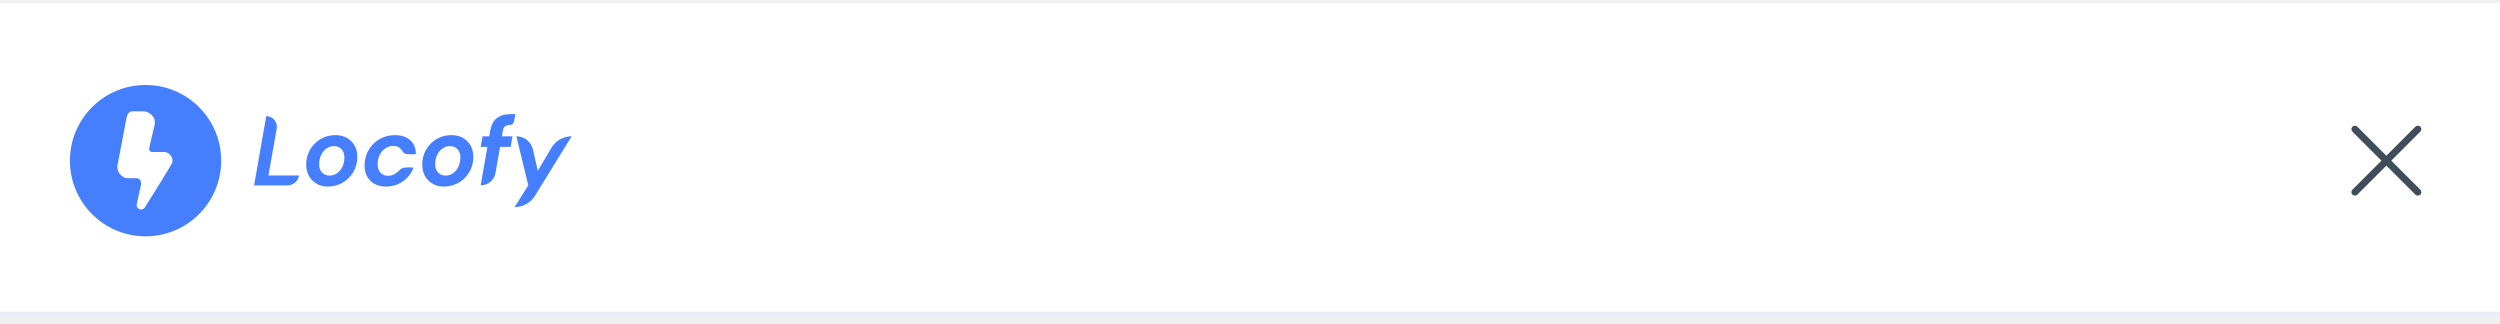
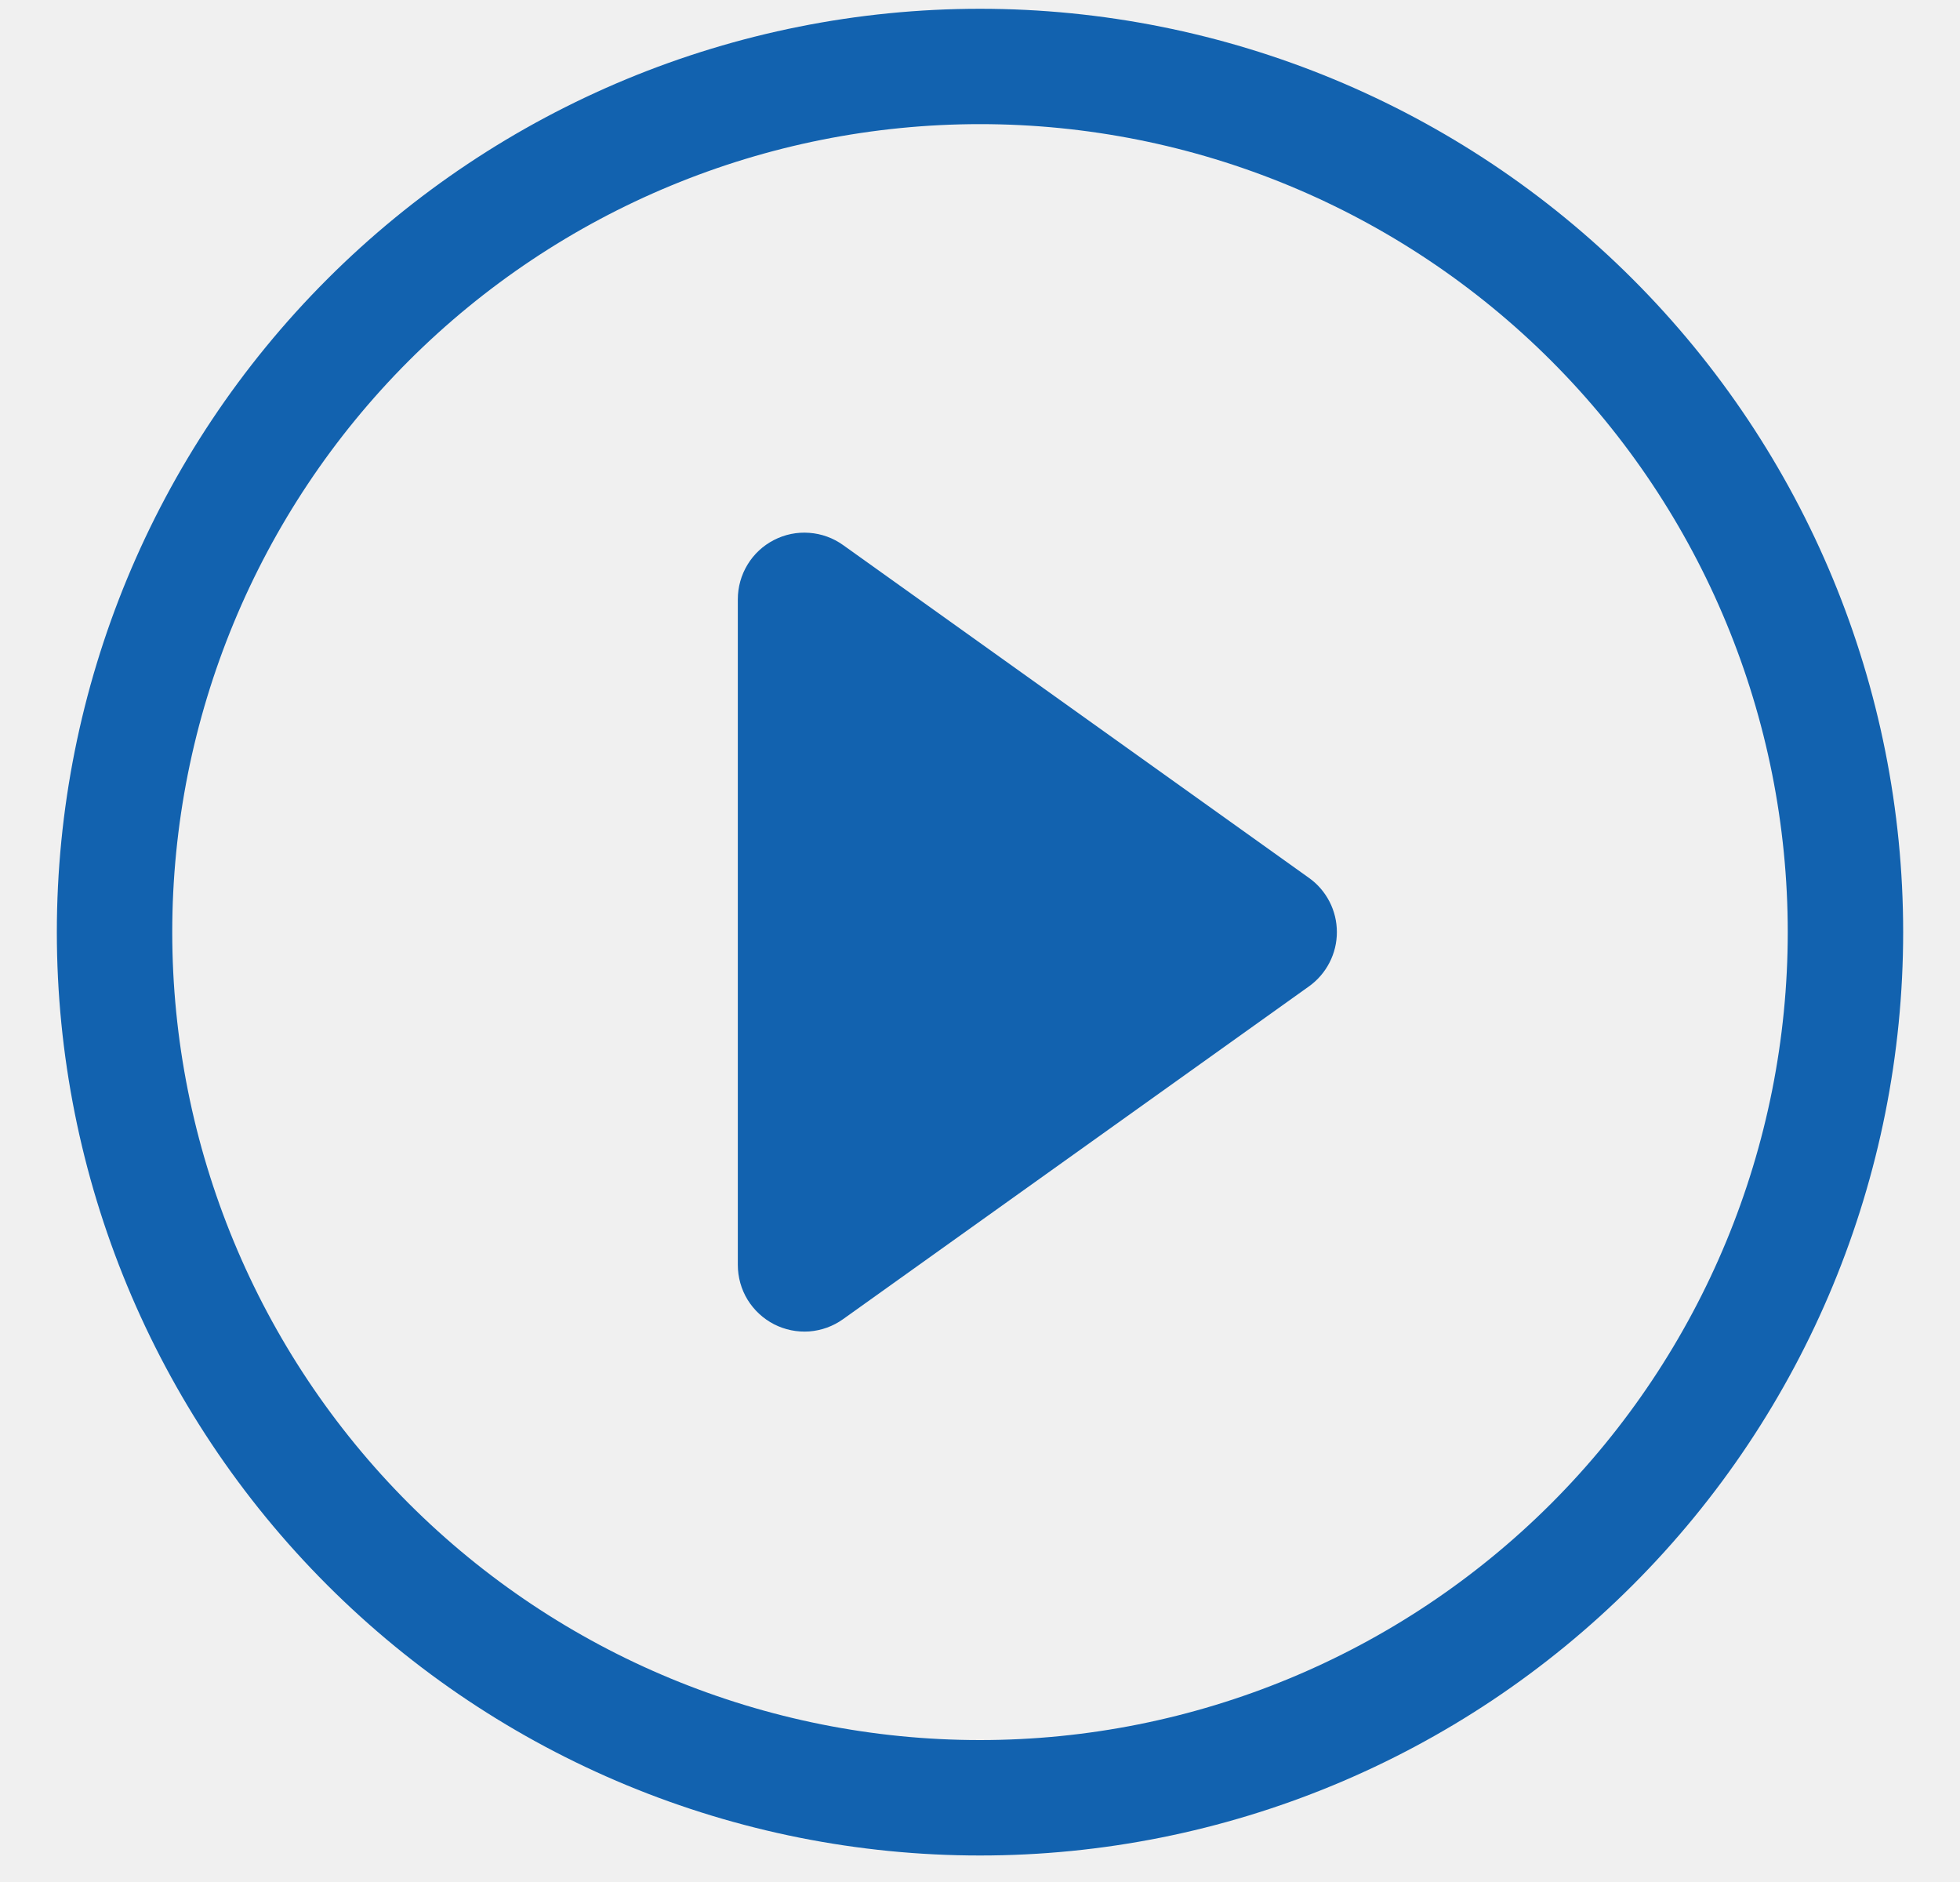
- <svg xmlns="http://www.w3.org/2000/svg" width="286" height="37" viewBox="0 0 286 37" fill="none">
-   <path d="M286 0.378H0V36.378H286V0.378Z" fill="white" />
-   <path d="M0 36.007H286" stroke="#E9EDF6" stroke-width="0.7" />
-   <mask id="mask0_47_9608" style="mask-type:alpha" maskUnits="userSpaceOnUse" x="269" y="14" width="8" height="9">
-     <path d="M273.563 18.378L276.883 21.699C277.039 21.854 277.039 22.106 276.883 22.262C276.808 22.337 276.707 22.378 276.602 22.378C276.497 22.378 276.396 22.337 276.32 22.262L273 18.942L269.68 22.262C269.604 22.337 269.503 22.378 269.398 22.378C269.293 22.378 269.192 22.337 269.117 22.262C268.961 22.106 268.961 21.854 269.117 21.699L272.437 18.378L269.117 15.058C268.961 14.903 268.961 14.65 269.117 14.495C269.272 14.339 269.524 14.339 269.68 14.495L273 17.815L276.32 14.495C276.476 14.339 276.728 14.339 276.883 14.495C277.039 14.651 277.039 14.903 276.883 15.058L273.563 18.378Z" fill="white" />
-   </mask>
-   <g mask="url(#mask0_47_9608)">
-     <path d="M273.563 18.378L276.883 21.699C277.039 21.854 277.039 22.106 276.883 22.262C276.808 22.337 276.707 22.378 276.602 22.378C276.497 22.378 276.396 22.337 276.32 22.262L273 18.942L269.68 22.262C269.604 22.337 269.503 22.378 269.398 22.378C269.293 22.378 269.192 22.337 269.117 22.262C268.961 22.106 268.961 21.854 269.117 21.699L272.437 18.378L269.117 15.058C268.961 14.903 268.961 14.65 269.117 14.495C269.272 14.339 269.524 14.339 269.68 14.495L273 17.815L276.32 14.495C276.476 14.339 276.728 14.339 276.883 14.495C277.039 14.651 277.039 14.903 276.883 15.058L273.563 18.378Z" fill="black" />
-     <path d="M277.211 12.778H268.4C267.848 12.778 267.4 13.226 267.4 13.778V22.978C267.4 23.531 267.848 23.978 268.4 23.978H277.211C277.763 23.978 278.211 23.531 278.211 22.978V13.778C278.211 13.226 277.763 12.778 277.211 12.778Z" fill="#3F4C5A" />
-   </g>
-   <path d="M16.651 27.035C21.43 27.035 25.303 23.16 25.303 18.378C25.303 13.598 21.43 9.722 16.651 9.722C11.873 9.722 8 13.598 8 18.378C8 23.16 11.873 27.035 16.651 27.035Z" fill="#457EFF" />
-   <path fill-rule="evenodd" clip-rule="evenodd" d="M14.481 13.46C14.35 14.156 13.602 18.072 13.448 18.871C13.295 19.669 13.953 20.385 14.599 20.385C15.245 20.385 15.331 20.385 15.596 20.385C15.861 20.385 16.256 20.572 16.108 21.251C15.959 21.93 15.805 22.628 15.654 23.288C15.503 23.948 16.26 24.214 16.589 23.7C16.917 23.185 19.369 19.259 19.651 18.731C19.933 18.203 19.471 17.387 18.775 17.387C18.08 17.387 17.792 17.387 17.427 17.387C17.062 17.387 17.011 17.126 17.143 16.59C17.276 16.053 17.435 15.35 17.681 14.321C17.927 13.292 16.935 12.733 16.413 12.733C15.89 12.733 15.328 12.733 15.173 12.733C15.018 12.733 14.612 12.765 14.481 13.46Z" fill="white" />
-   <path d="M34.214 20.076H30.708L31.655 14.711C31.772 14.051 31.331 13.421 30.671 13.304C30.601 13.292 30.53 13.286 30.459 13.286L29.068 21.207H32.874C33.537 21.207 34.103 20.729 34.214 20.076ZM37.496 21.343C37.971 21.343 38.414 21.256 38.825 21.083C39.236 20.91 39.594 20.668 39.9 20.359C40.205 20.049 40.444 19.689 40.618 19.278C40.791 18.867 40.878 18.42 40.878 17.937C40.878 17.447 40.772 17.017 40.561 16.647C40.35 16.277 40.058 15.987 39.685 15.775C39.312 15.564 38.876 15.459 38.379 15.459C37.911 15.459 37.474 15.544 37.067 15.713C36.659 15.883 36.303 16.123 35.998 16.432C35.693 16.741 35.455 17.102 35.285 17.513C35.116 17.924 35.031 18.367 35.031 18.842C35.031 19.325 35.135 19.753 35.342 20.127C35.549 20.5 35.838 20.796 36.207 21.015C36.577 21.234 37.006 21.343 37.496 21.343ZM37.689 20.087C37.364 20.087 37.087 19.974 36.857 19.748C36.627 19.521 36.512 19.201 36.512 18.786C36.512 18.393 36.588 18.041 36.739 17.728C36.889 17.415 37.095 17.168 37.355 16.986C37.615 16.805 37.904 16.715 38.22 16.715C38.544 16.715 38.821 16.828 39.051 17.054C39.281 17.281 39.396 17.601 39.396 18.016C39.396 18.409 39.321 18.761 39.17 19.074C39.019 19.387 38.816 19.634 38.559 19.816C38.303 19.997 38.013 20.087 37.689 20.087ZM44.16 21.343C44.643 21.343 45.093 21.253 45.511 21.072C45.93 20.891 46.294 20.638 46.603 20.314C46.912 19.989 47.146 19.608 47.304 19.171C46.541 19.109 46.057 19.166 45.852 19.34C45.544 19.601 45.489 19.704 45.229 19.866C44.969 20.029 44.684 20.11 44.375 20.11C44.028 20.11 43.745 19.991 43.527 19.753C43.308 19.516 43.199 19.197 43.199 18.797C43.199 18.397 43.278 18.039 43.436 17.722C43.595 17.405 43.809 17.154 44.081 16.969C44.352 16.785 44.65 16.692 44.974 16.692C45.283 16.692 45.524 16.762 45.727 16.924C45.931 17.087 45.947 17.19 46.156 17.456C46.296 17.633 46.769 17.692 47.575 17.631C47.575 16.953 47.359 16.421 46.925 16.036C46.492 15.651 45.913 15.459 45.189 15.459C44.692 15.459 44.232 15.547 43.809 15.725C43.387 15.902 43.018 16.149 42.701 16.466C42.384 16.783 42.139 17.152 41.966 17.575C41.793 17.997 41.706 18.45 41.706 18.933C41.706 19.416 41.806 19.838 42.006 20.2C42.205 20.562 42.49 20.843 42.859 21.043C43.229 21.243 43.662 21.343 44.16 21.343ZM50.767 21.343C51.242 21.343 51.685 21.256 52.096 21.083C52.507 20.91 52.865 20.668 53.17 20.359C53.476 20.049 53.715 19.689 53.889 19.278C54.062 18.867 54.149 18.42 54.149 17.937C54.149 17.447 54.043 17.017 53.832 16.647C53.621 16.277 53.329 15.987 52.956 15.775C52.582 15.564 52.147 15.459 51.649 15.459C51.182 15.459 50.745 15.544 50.337 15.713C49.93 15.883 49.574 16.123 49.269 16.432C48.963 16.741 48.726 17.102 48.556 17.513C48.386 17.924 48.302 18.367 48.302 18.842C48.302 19.325 48.405 19.753 48.613 20.127C48.82 20.5 49.108 20.796 49.478 21.015C49.847 21.234 50.277 21.343 50.767 21.343ZM50.959 20.087C50.635 20.087 50.358 19.974 50.128 19.748C49.898 19.521 49.783 19.201 49.783 18.786C49.783 18.393 49.859 18.041 50.01 17.728C50.16 17.415 50.366 17.168 50.626 16.986C50.886 16.805 51.174 16.715 51.491 16.715C51.815 16.715 52.092 16.828 52.322 17.054C52.552 17.281 52.667 17.601 52.667 18.016C52.667 18.409 52.592 18.761 52.441 19.074C52.29 19.387 52.087 19.634 51.83 19.816C51.574 19.997 51.284 20.087 50.959 20.087ZM56.685 19.782L57.205 16.805H58.415L58.63 15.595H57.42L57.533 14.938C57.578 14.704 57.663 14.538 57.787 14.44C57.912 14.342 58.098 14.293 58.347 14.293C58.57 14.293 58.761 14.134 58.801 13.915L58.958 13.06H58.347C57.751 13.06 57.256 13.203 56.86 13.49C56.464 13.776 56.206 14.259 56.085 14.938L55.972 15.595H55.203L54.988 16.805H55.757L54.988 21.207C55.825 21.207 56.541 20.606 56.685 19.782ZM61.198 22.398L65.395 15.595C64.442 15.595 63.56 16.098 63.076 16.919L61.527 19.544L60.969 17.105C60.766 16.221 59.98 15.595 59.073 15.595L60.434 21.202L58.87 23.697C59.819 23.697 60.7 23.205 61.198 22.398Z" fill="#457EFF" />
+ <svg xmlns="http://www.w3.org/2000/svg" width="25" height="24" viewBox="0 0 25 24" fill="none">
+   <path d="M12.5 22.19C9.767 22.19 7.147 21.105 5.214 19.173C3.282 17.24 2.197 14.62 2.197 11.887C2.197 9.154 3.282 6.534 5.214 4.601C7.147 2.669 9.767 1.583 12.5 1.583C15.233 1.583 17.853 2.669 19.786 4.601C21.718 6.534 22.803 9.154 22.803 11.887C22.803 14.62 21.718 17.24 19.786 19.173C17.853 21.105 15.233 22.19 12.5 22.19ZM12.5 23.662C15.623 23.662 18.618 22.422 20.826 20.213C23.035 18.005 24.275 15.01 24.275 11.887C24.275 8.764 23.035 5.769 20.826 3.56C18.618 1.352 15.623 0.112 12.5 0.112C9.377 0.112 6.382 1.352 4.174 3.56C1.965 5.769 0.725 8.764 0.725 11.887C0.725 15.01 1.965 18.005 4.174 20.213C6.382 22.422 9.377 23.662 12.5 23.662V23.662Z" fill="#1262AF" />
+   <path d="M9.871 6.887C10.01 6.815 10.166 6.783 10.322 6.795C10.478 6.806 10.627 6.86 10.754 6.951L16.697 11.196C16.807 11.274 16.896 11.378 16.958 11.498C17.02 11.618 17.052 11.752 17.052 11.887C17.052 12.022 17.02 12.155 16.958 12.275C16.896 12.396 16.807 12.499 16.697 12.578L10.754 16.822C10.627 16.913 10.478 16.967 10.322 16.979C10.166 16.99 10.011 16.958 9.872 16.887C9.733 16.815 9.617 16.707 9.535 16.574C9.454 16.441 9.411 16.287 9.411 16.131V7.642C9.411 7.486 9.454 7.333 9.535 7.2C9.616 7.066 9.733 6.958 9.871 6.887V6.887Z" fill="#1262AF" />
</svg>
